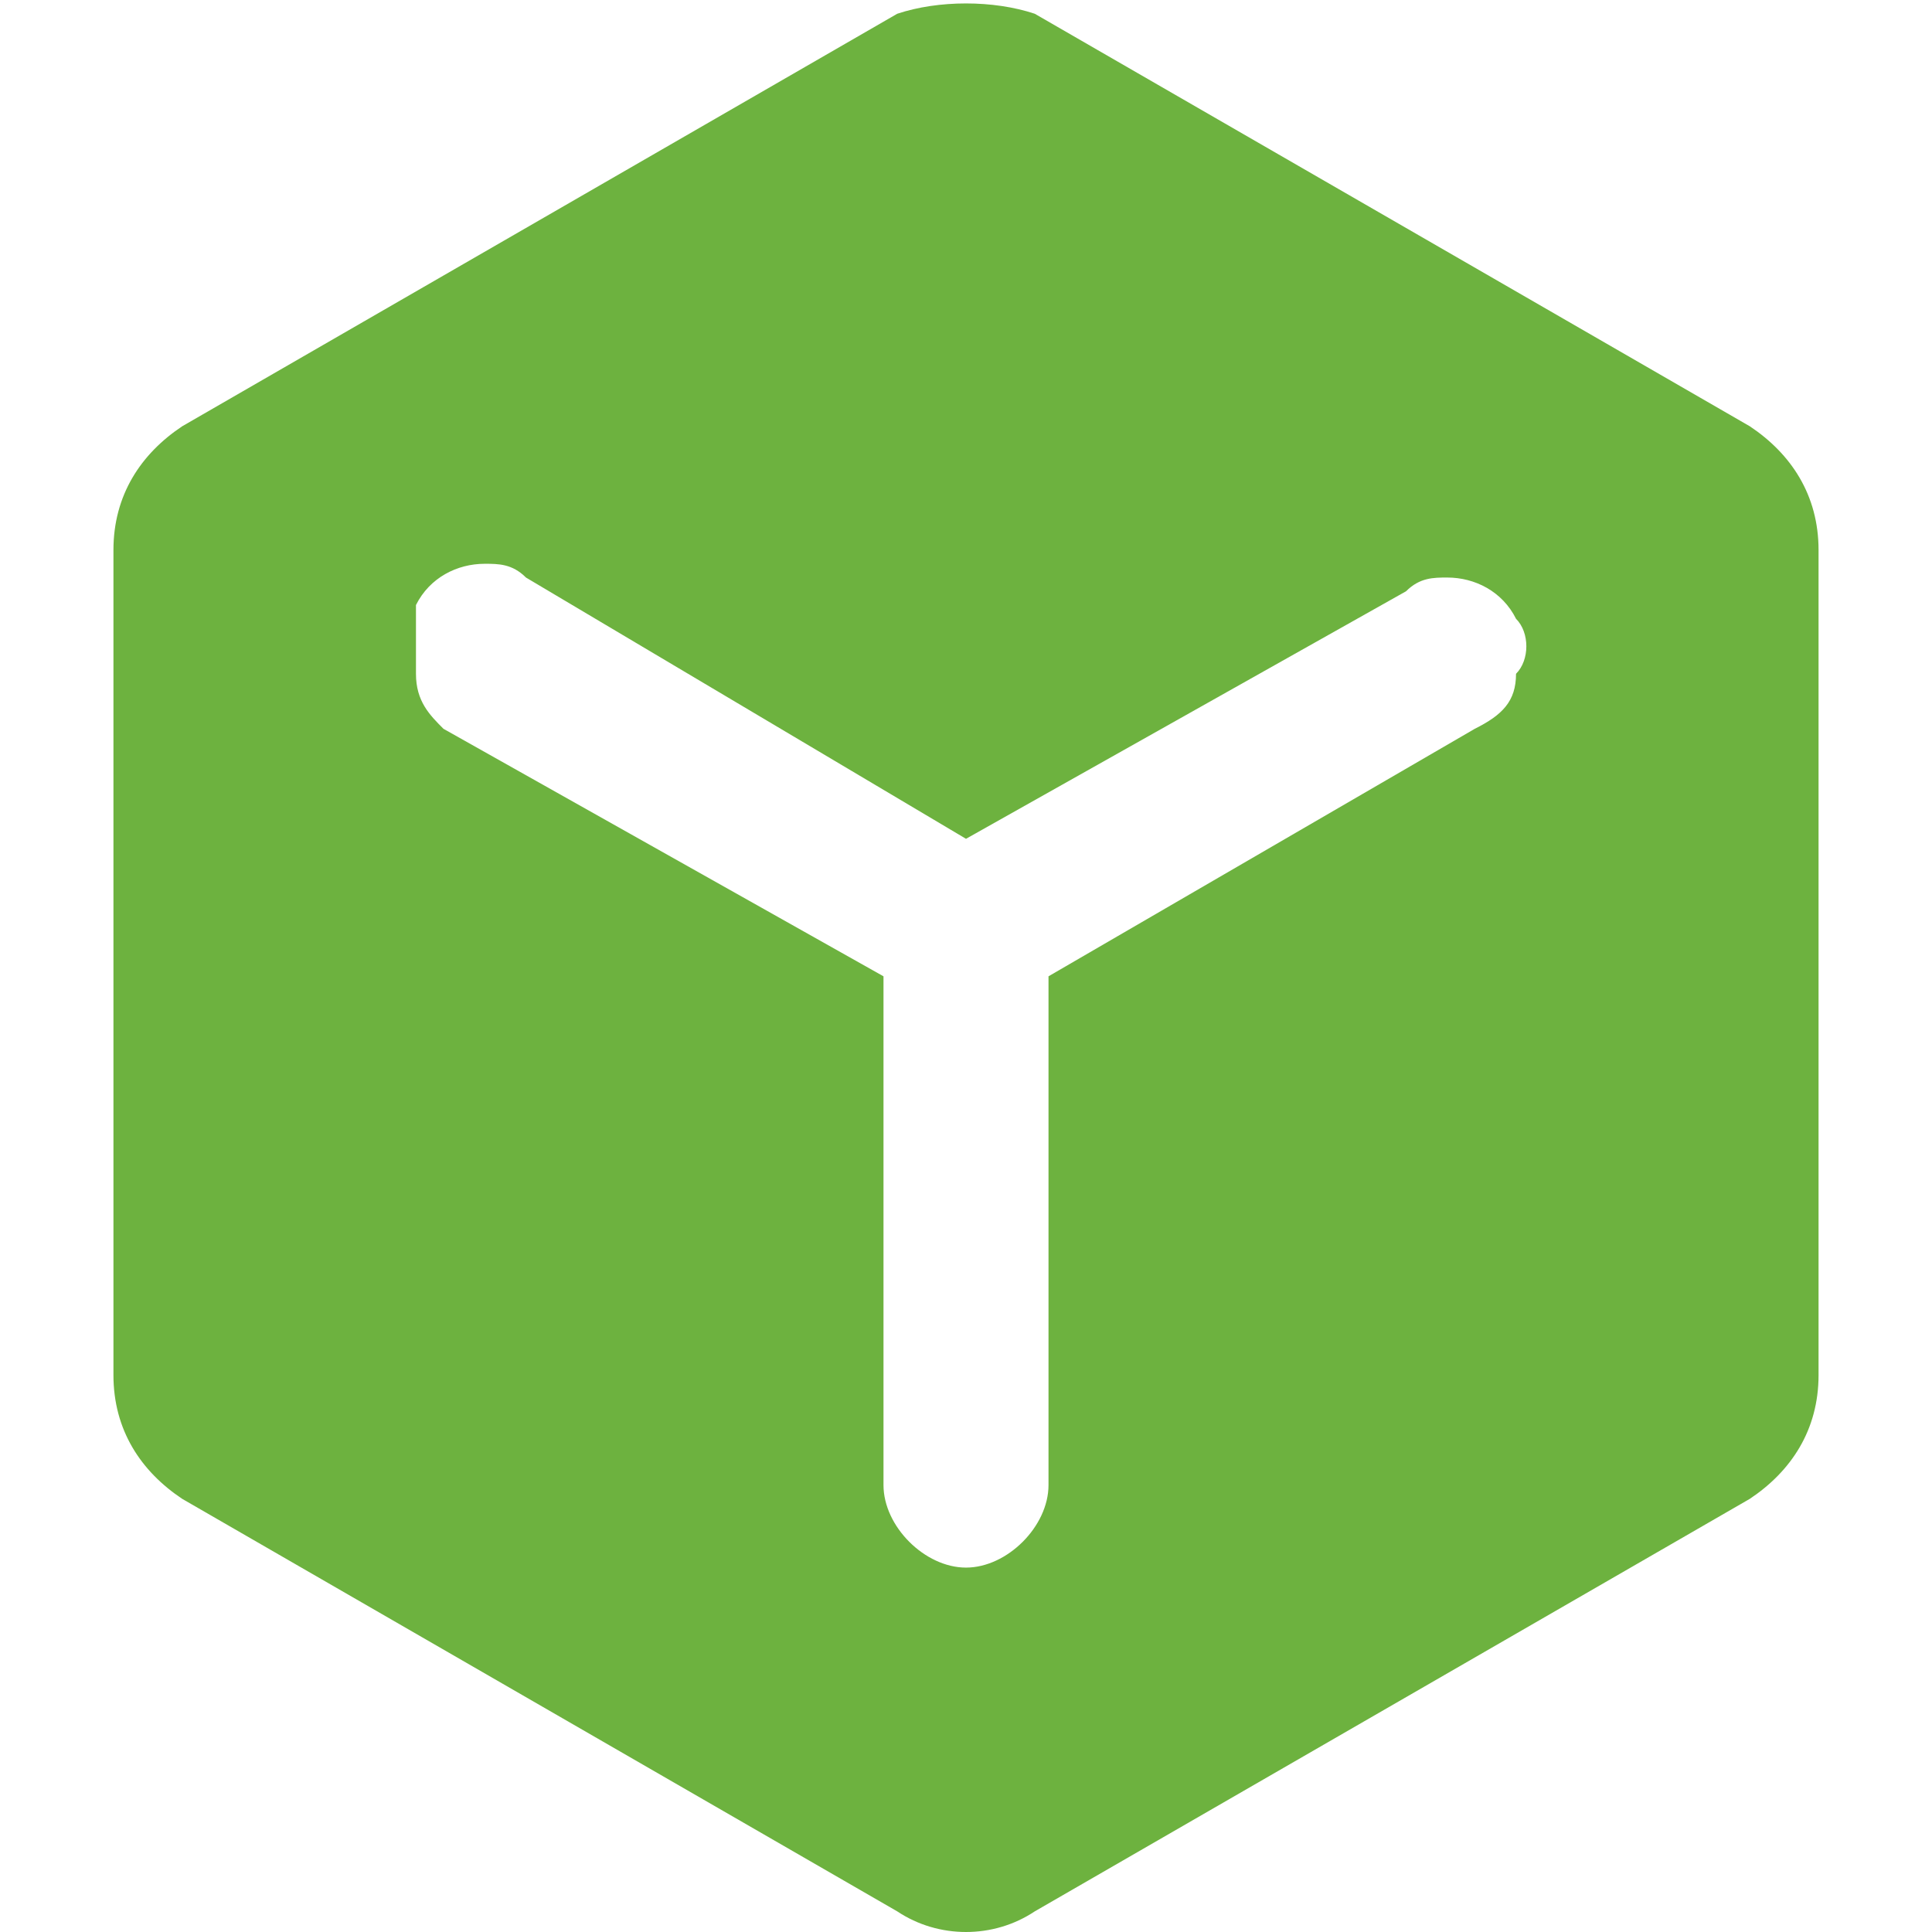
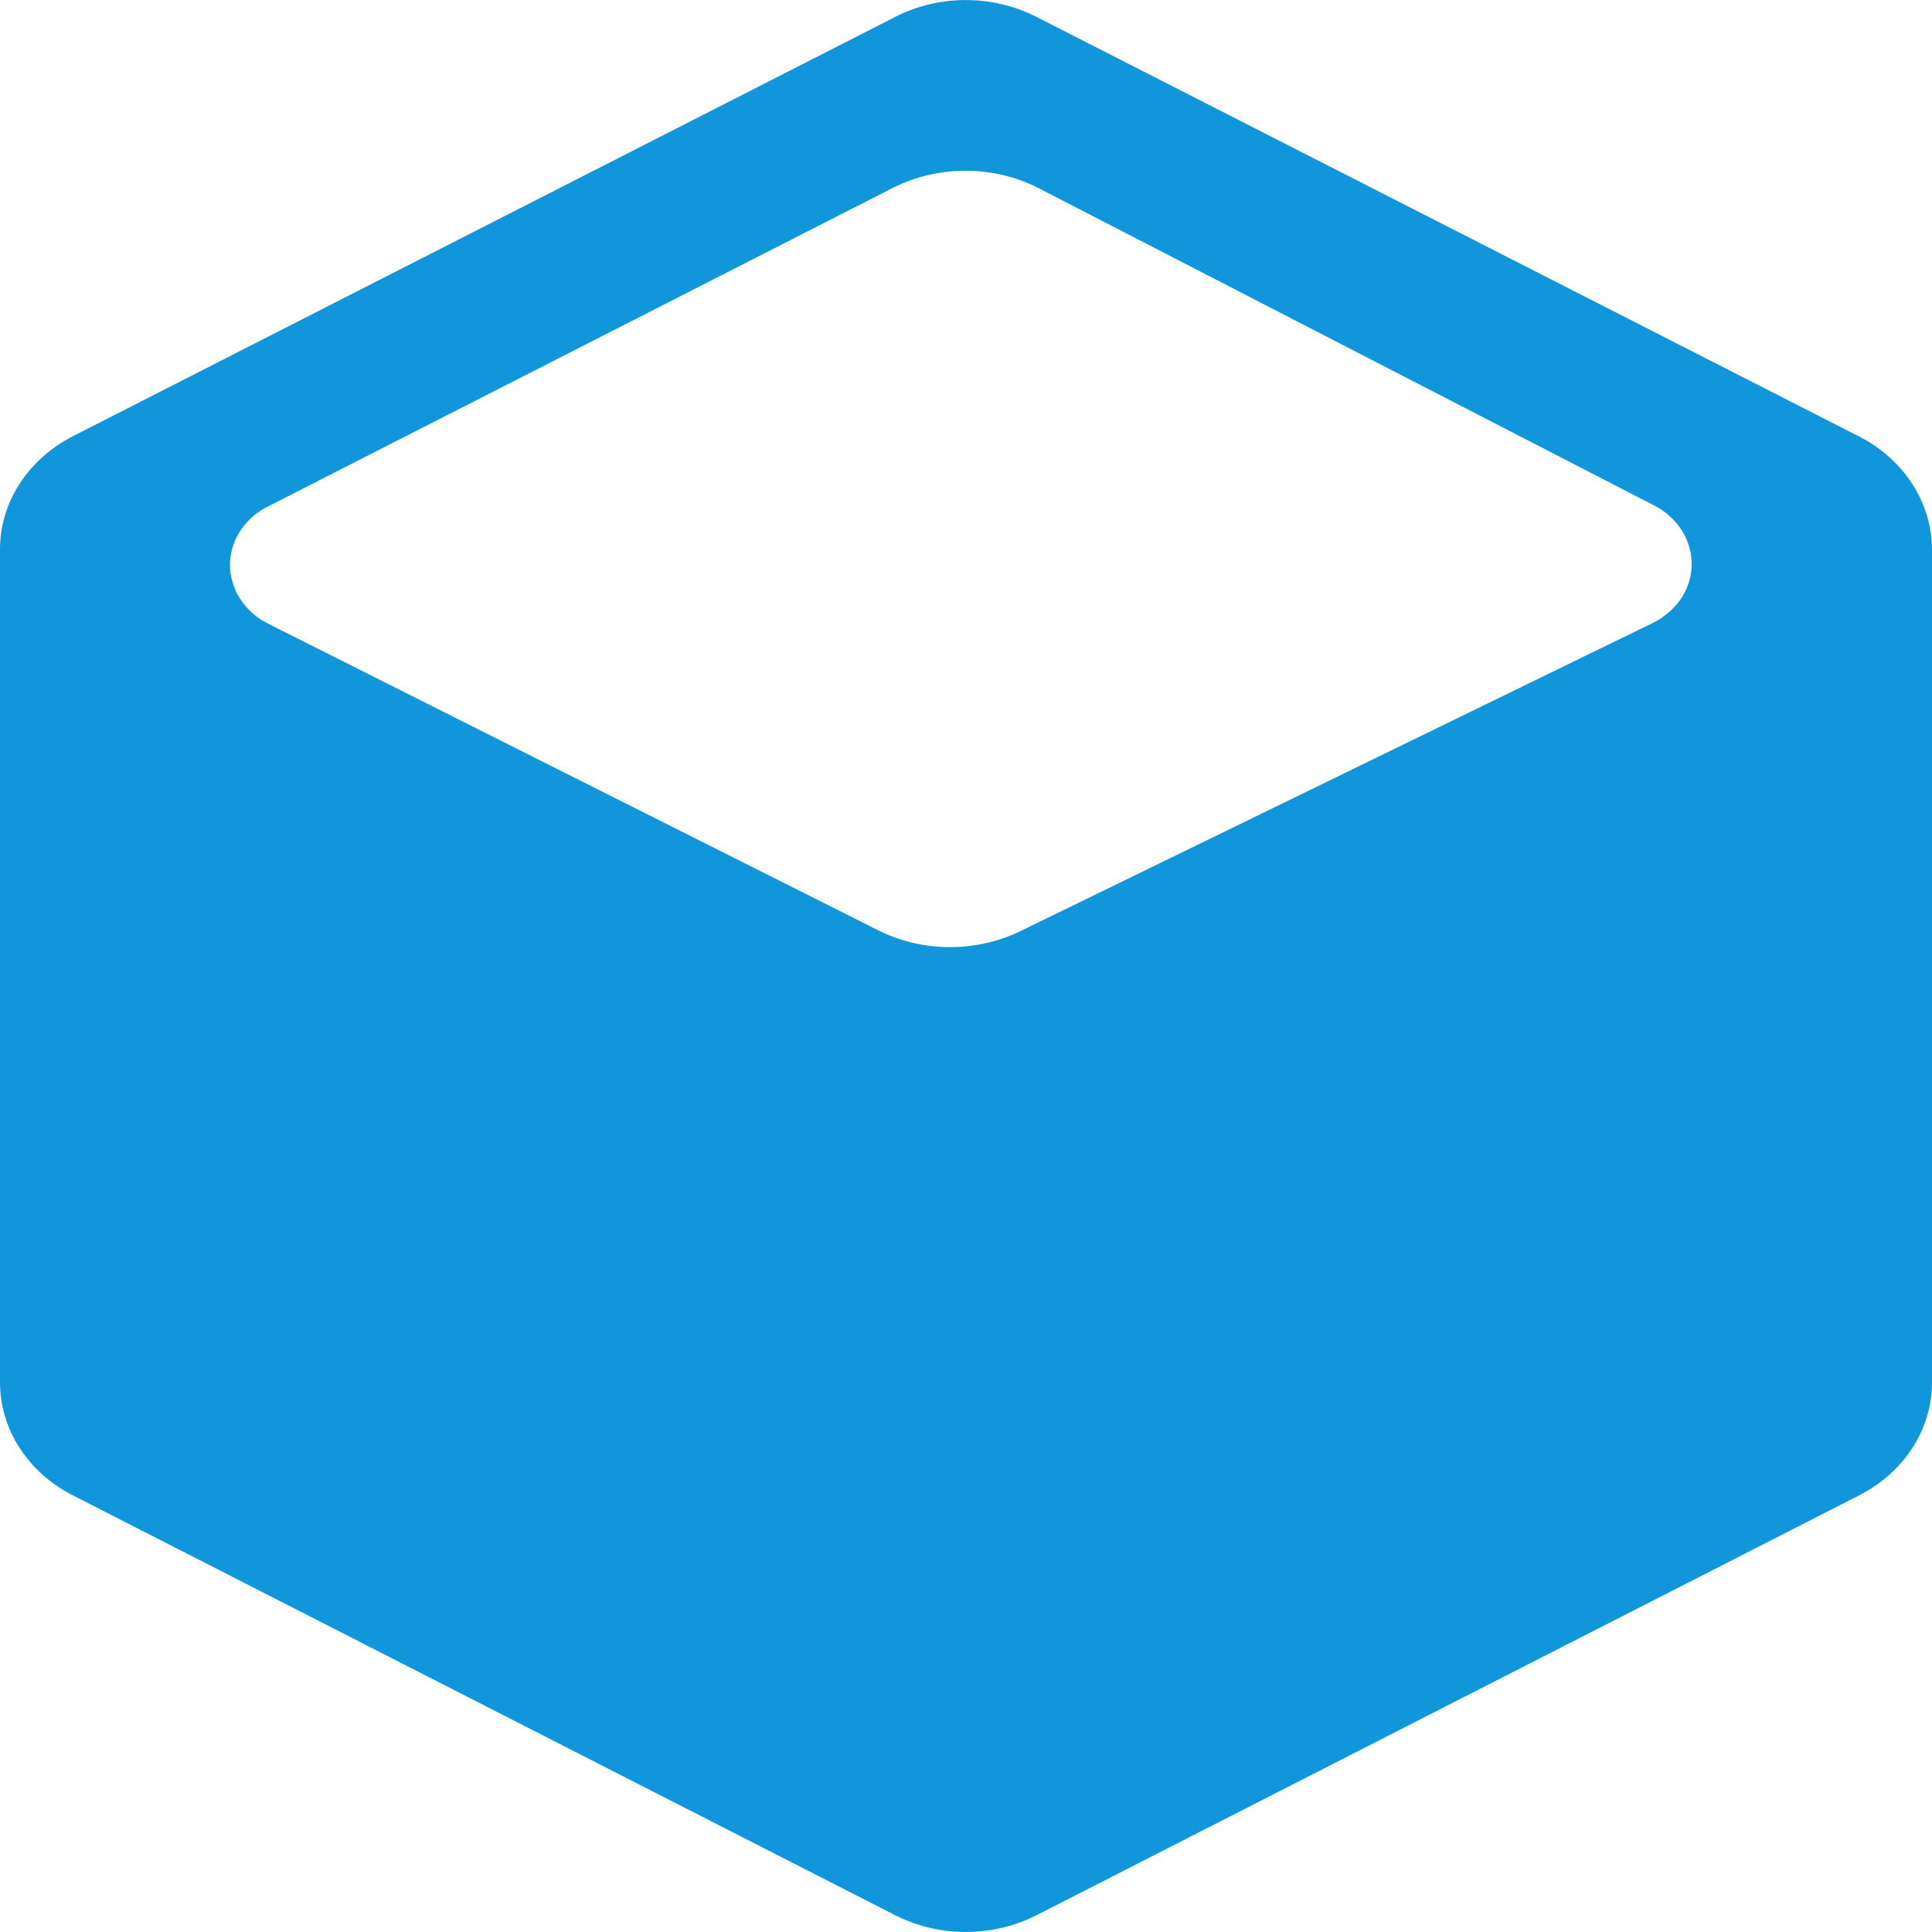
- <svg xmlns="http://www.w3.org/2000/svg" t="1652884444932" class="icon" viewBox="0 0 1024 1024" version="1.1" p-id="12671" width="12" height="12">
-   <defs>
-     <style type="text/css" />
-   </defs>
-   <path d="M927.431 225.936L548.441 7.288c-21.865-7.288-51.018-7.288-72.883 0l-378.989 218.648c-21.865 14.577-36.441 36.441-36.441 65.594v437.295c0 29.153 14.577 51.018 36.441 65.594l378.989 218.648c21.865 14.577 51.018 14.577 72.883 0l378.989-218.648c21.865-14.577 36.441-36.441 36.441-65.594V291.53c0-29.153-14.577-51.018-36.441-65.594M803.53 357.125c0 14.577-7.288 21.865-21.865 29.153L555.73 517.466v269.665c0 21.865-21.865 43.73-43.73 43.73s-43.73-21.865-43.73-43.73V517.466L235.046 386.278c-7.288-7.288-14.577-14.577-14.577-29.153v-36.441c7.288-14.577 21.865-21.865 36.441-21.865 7.288 0 14.577 0 21.865 7.288L512 444.584l233.224-131.189c7.288-7.288 14.577-7.288 21.865-7.288 14.577 0 29.153 7.288 36.441 21.865 7.288 7.288 7.288 21.865 0 29.153" p-id="12672" fill="#6db23f" />
+ <svg xmlns="http://www.w3.org/2000/svg" fill="none" version="1.1" width="12" height="12" viewBox="0 0 14 14">
+   <g>
+     <g>
+       <path d="M1.942,3.67C1.855,3.713,1.783,3.778,1.735,3.857C1.59,4.091,1.684,4.389,1.944,4.52L6.363,6.741C6.684,6.902,7.073,6.904,7.397,6.746L11.975,4.515C12.064,4.471,12.138,4.406,12.188,4.328C12.335,4.093,12.244,3.796,11.987,3.663L7.529,1.365C7.2,1.195,6.798,1.195,6.467,1.363L1.942,3.67ZM7.51,0.122L13.47,3.162C13.797,3.328,13.998,3.642,14,3.979L14,10.019C14,10.358,13.797,10.67,13.472,10.836L7.51,13.879C7.192,14.04,6.806,14.04,6.488,13.879L0.528,10.836C0.201,10.67,0,10.356,0,10.017L0,3.979C0,3.64,0.203,3.327,0.53,3.16L6.49,0.121C6.806,-0.04,7.192,-0.04,7.51,0.122Z" fill="#1296DB" fill-opacity="1" />
+     </g>
+   </g>
</svg>
